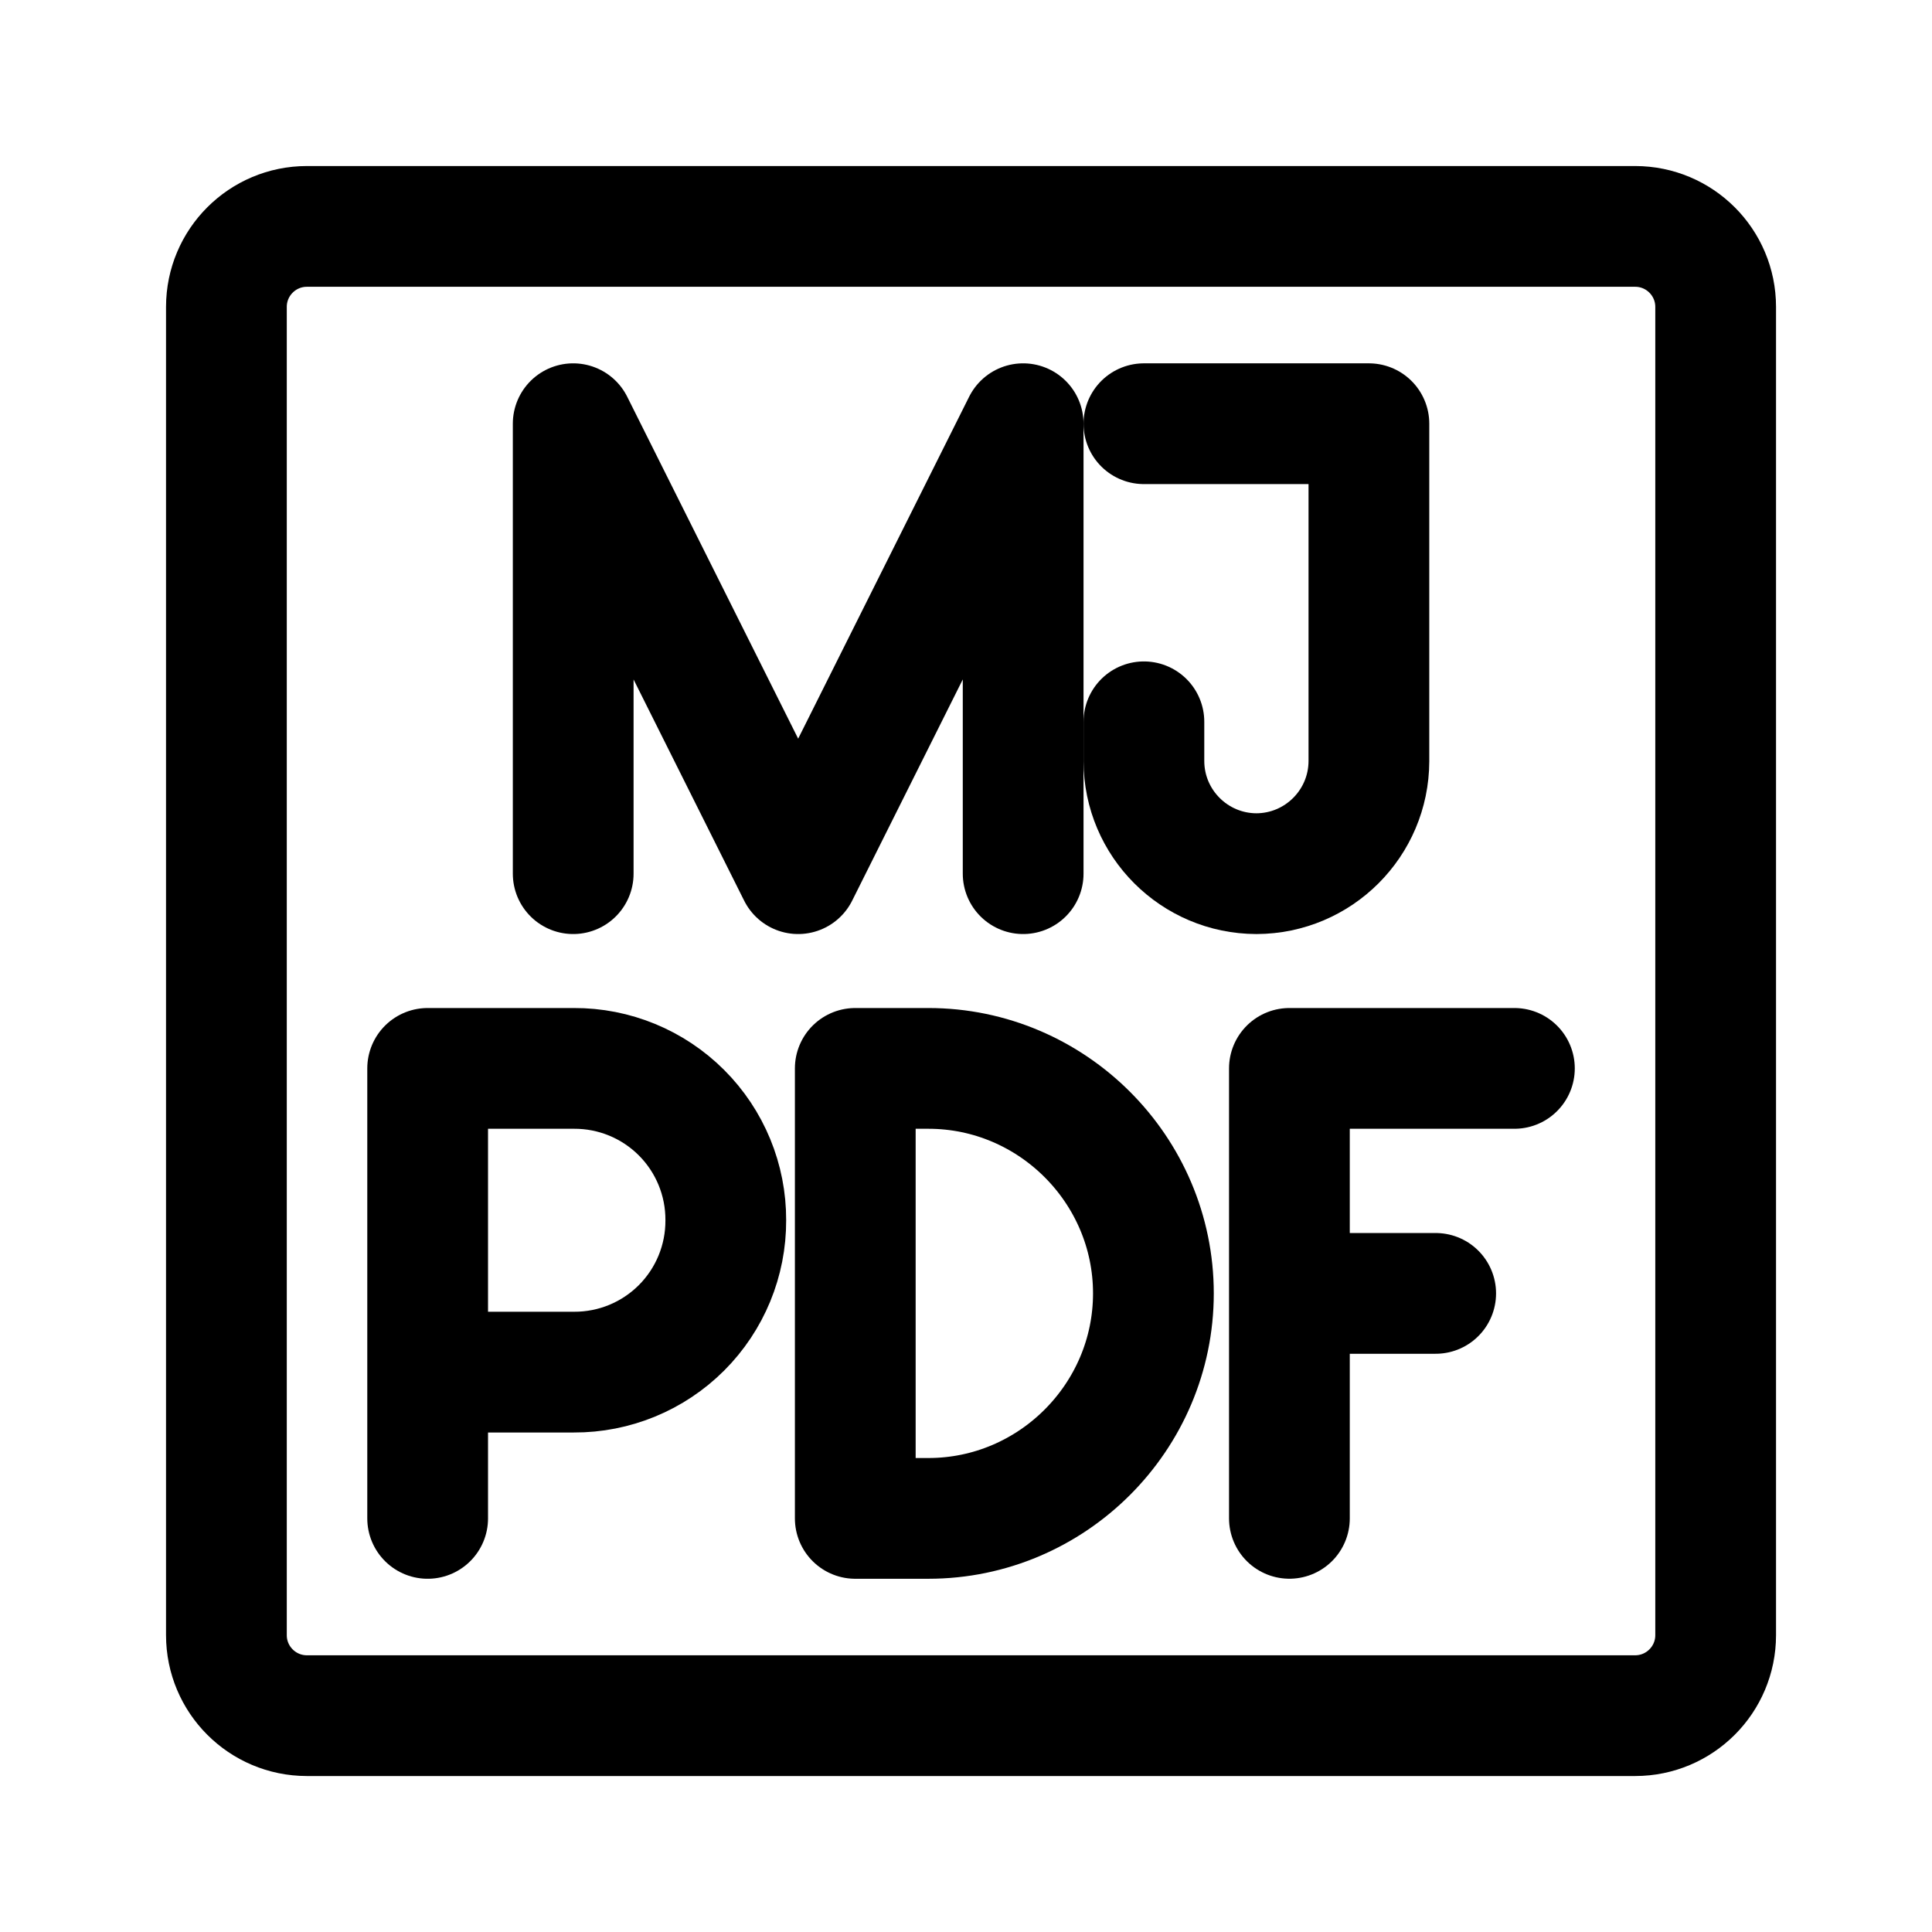
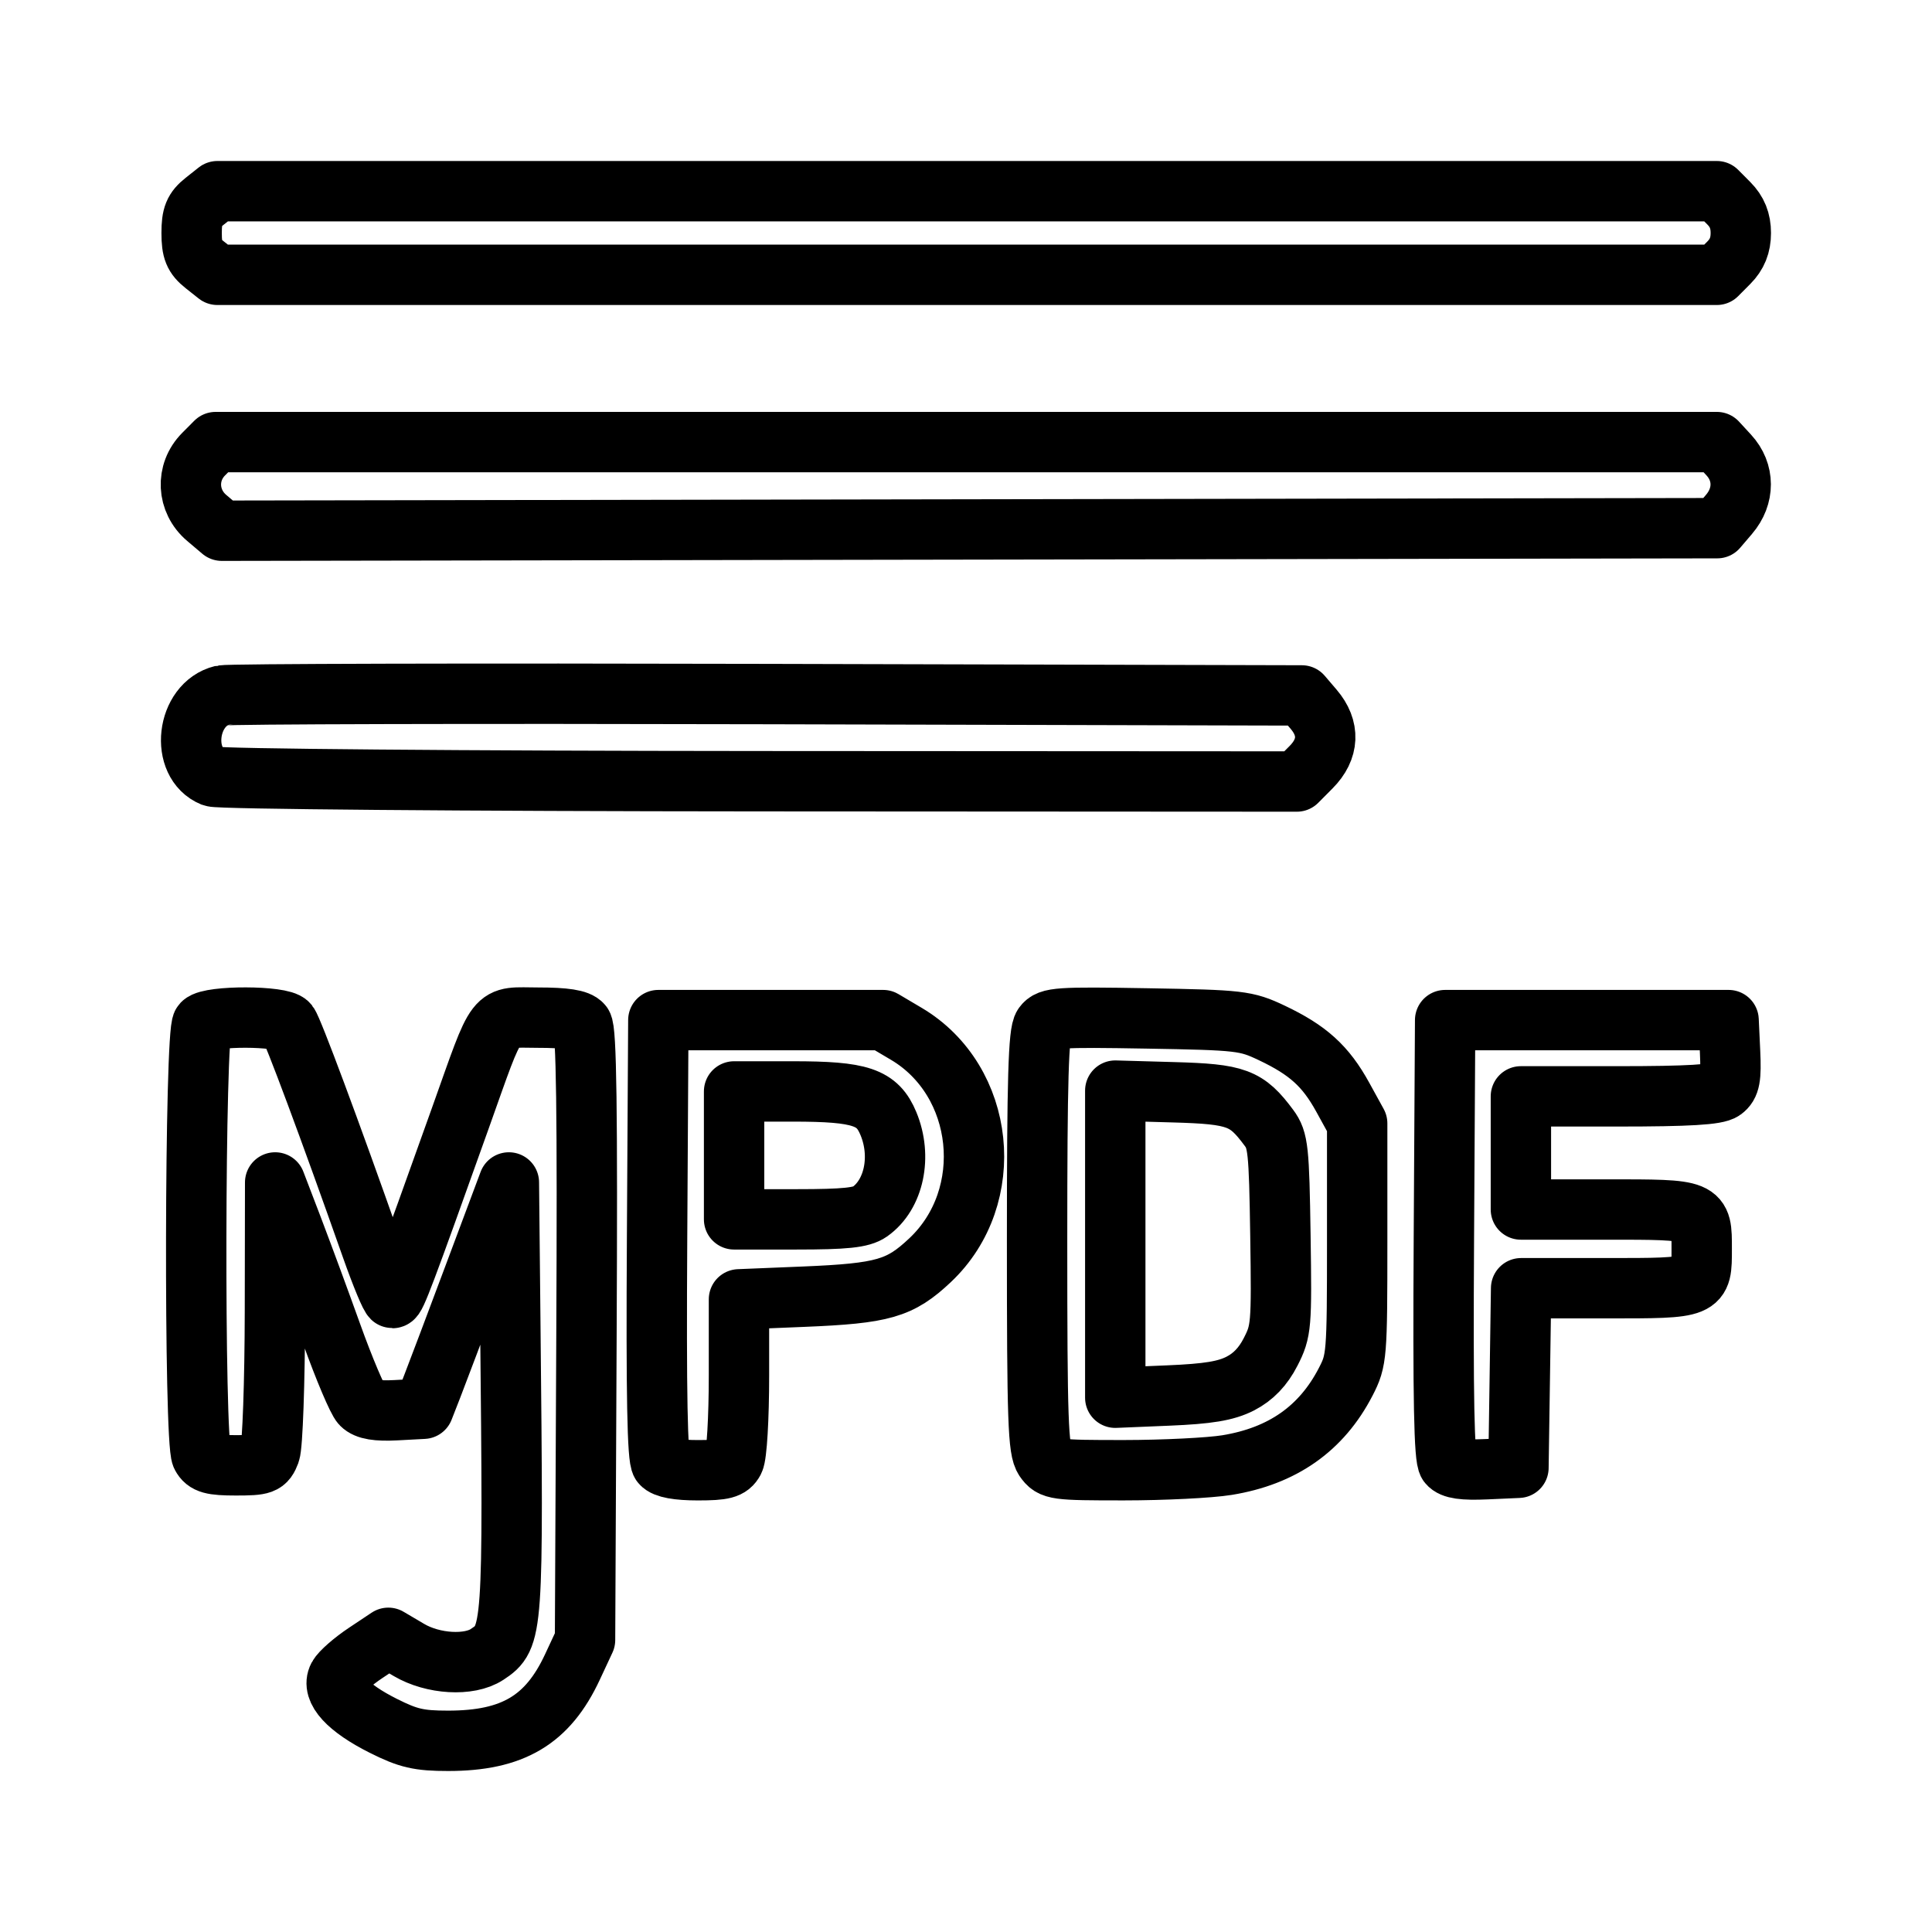
- <svg xmlns="http://www.w3.org/2000/svg" width="192" height="192">
-   <g style="fill:none;fill-opacity:1;stroke:#000;stroke-width:3;stroke-linejoin:round;stroke-dasharray:none;stroke-opacity:1">
-     <g style="fill:none;fill-opacity:1;stroke:#000;stroke-width:3;stroke-linejoin:round;stroke-dasharray:none;stroke-opacity:1">
-       <path d="M28.295 10.402h5.59v8.384a2.803 2.803 0 0 1-2.795 2.795v0a2.803 2.803 0 0 1-2.795-2.795v-.978" class="n" style="fill:none;fill-opacity:1;stroke:#000;stroke-width:3;stroke-linecap:round;stroke-linejoin:round;stroke-dasharray:none;stroke-opacity:1" transform="matrix(4 0 0 4 .5 .5)" />
-     </g>
-     <path d="M14.116 21.581V10.402l5.589 11.179 5.59-11.179v11.179" class="n" style="fill:none;fill-opacity:1;stroke:#000;stroke-width:3;stroke-linecap:round;stroke-linejoin:round;stroke-dasharray:none;stroke-opacity:1" transform="matrix(4 0 0 4 .5 .5)" />
-   </g>
-   <g style="fill:none;fill-opacity:1;stroke:#000;stroke-width:3;stroke-linejoin:round;stroke-dasharray:none;stroke-opacity:1">
-     <path d="M21.124 37.599v-11.18h1.817c3.074 0 5.59 2.515 5.59 5.59v0c0 3.074-2.516 5.59-5.59 5.59h-1.817z" class="n" style="fill:none;fill-opacity:1;stroke:#000;stroke-width:3;stroke-linecap:round;stroke-linejoin:round;stroke-dasharray:none;stroke-opacity:1" transform="matrix(4 0 0 4 .5 .5)" />
-     <g style="fill:none;fill-opacity:1;stroke:#000;stroke-width:3;stroke-linejoin:round;stroke-dasharray:none;stroke-opacity:1">
-       <path d="M31.91 26.419h5.59m-5.59 5.59h3.634m-3.634-5.59v11.179" class="n" style="fill:none;fill-opacity:1;stroke:#000;stroke-width:3;stroke-linecap:round;stroke-linejoin:round;stroke-dasharray:none;stroke-opacity:1" transform="matrix(4 0 0 4 .5 .5)" />
-     </g>
-     <g style="fill:none;fill-opacity:1;stroke:#000;stroke-width:3;stroke-linejoin:round;stroke-dasharray:none;stroke-opacity:1">
-       <path d="M10.5 37.599v-11.18h3.633a3.757 3.757 0 0 1 3.774 3.773 3.757 3.757 0 0 1-3.774 3.773H10.5" class="n" style="fill:none;fill-opacity:1;stroke:#000;stroke-width:3;stroke-linecap:round;stroke-linejoin:round;stroke-dasharray:none;stroke-opacity:1" transform="matrix(4 0 0 4 .5 .5)" />
-     </g>
-   </g>
-   <path d="M162.5 22.5h-132a8 8 0 0 0-8 8v132a8 8 0 0 0 8 8h132a8 8 0 0 0 8-8v-132a8 8 0 0 0-8-8z" class="n" style="fill:none;fill-opacity:1;stroke:#000;stroke-width:12;stroke-linecap:round;stroke-linejoin:round;stroke-dasharray:none;stroke-opacity:1" />
+ <svg xmlns="http://www.w3.org/2000/svg" viewBox="0 0 192 192">
+   <path fill="none" stroke="#000" d="M38.072 171.5c-3.512-1.767-5.151-3.551-4.459-4.854.255-.48 1.48-1.55 2.721-2.377l2.258-1.505 2.046 1.207c2.395 1.413 5.981 1.62 7.757.45 2.605-1.718 2.633-2.121 2.318-32.977l-.141-13.933-3.385 9.045c-1.86 4.974-3.77 10.034-4.242 11.244l-.86 2.2-2.721.145c-1.904.101-2.936-.071-3.436-.575-.393-.395-1.726-3.54-2.964-6.99a666.148 666.148 0 0 0-3.934-10.669l-1.685-4.4-.022 12.801c-.013 7.074-.234 13.364-.496 14.057-.436 1.153-.707 1.254-3.383 1.254-2.379 0-3-.173-3.411-.946-.762-1.433-.685-42.187.08-42.957.802-.807 7.882-.787 8.521.024.448.57 4.172 10.57 8.285 22.245.971 2.756 1.91 5.011 2.086 5.011.316 0 1.138-2.178 6.754-17.909 3.87-10.842 3.185-9.958 7.725-9.958 2.678 0 3.977.204 4.375.687.421.51.53 8.438.423 30.923l-.141 30.235-1.256 2.692c-2.454 5.266-5.932 7.33-12.352 7.33-2.91 0-3.965-.244-6.46-1.5zm27.65-26.056c-.395-.48-.515-6.752-.423-22.367l.126-21.7h22.34l2.3 1.361c7.865 4.654 9.076 16.181 2.363 22.502-2.99 2.815-4.66 3.297-12.554 3.623l-6.436.264v7.546c0 4.267-.218 7.957-.502 8.492-.416.783-1.035.946-3.583.946-2.01 0-3.272-.231-3.631-.667zm20.725-25.03c2.402-1.693 3.2-5.483 1.843-8.753-1.095-2.637-2.748-3.195-9.484-3.195h-5.853v12.712h6.205c4.837 0 6.444-.168 7.289-.763zm17.373 24.61c-.655-.941-.756-3.83-.756-21.662 0-16.149.136-20.763.633-21.447.58-.797 1.471-.858 10.321-.705 9.232.16 9.812.228 12.358 1.434 3.608 1.71 5.36 3.295 7.065 6.393l1.434 2.607v11.733c0 11.345-.037 11.807-1.135 13.934-2.406 4.663-6.284 7.387-11.802 8.288-1.7.278-6.301.507-10.225.509-6.826.003-7.17-.045-7.893-1.083zm19.443-7.53c1.283-.658 2.259-1.675 3.01-3.144 1.063-2.075 1.107-2.59.973-11.55-.13-8.583-.226-9.49-1.143-10.724-2.216-2.984-3.201-3.352-9.474-3.528l-5.795-.164v30.52l5.264-.219c3.976-.165 5.73-.456 7.165-1.19zm20.668 7.97c-.418-.506-.534-6.396-.44-22.387l.126-21.7h28.168l.148 3.166c.12 2.56-.015 3.284-.7 3.789-.62.456-3.434.623-10.468.623h-9.62V120.2h8.481c9.583 0 9.488-.04 9.488 3.91s.094 3.912-9.476 3.912h-8.471l-.132 8.923-.133 8.922-3.202.143c-2.3.102-3.362-.051-3.769-.546zm-122.79-68.29c-3.306-1.34-2.633-7.191.927-8.064.607-.15 25-.21 54.205-.135l53.1.136 1.173 1.372c1.621 1.897 1.532 3.963-.248 5.755l-1.419 1.428-53.34-.03c-29.508-.018-53.811-.224-54.398-.462Zm-.597-25.702c-1.971-1.67-2.11-4.524-.308-6.338l1.193-1.2h149.188l1.192 1.293c1.567 1.703 1.575 4.069.019 5.89l-1.172 1.372-74.307.126-74.305.127zm-.22-25.174c-1.032-.817-1.28-1.425-1.28-3.143 0-1.717.248-2.324 1.28-3.141L21.604 19h149.011l1.193 1.2c.823.829 1.192 1.743 1.192 2.955 0 1.213-.37 2.127-1.192 2.956l-1.193 1.2H21.603Z" style="stroke-width:6;stroke-linecap:round;stroke-linejoin:round;stroke-dasharray:none" />
</svg>
